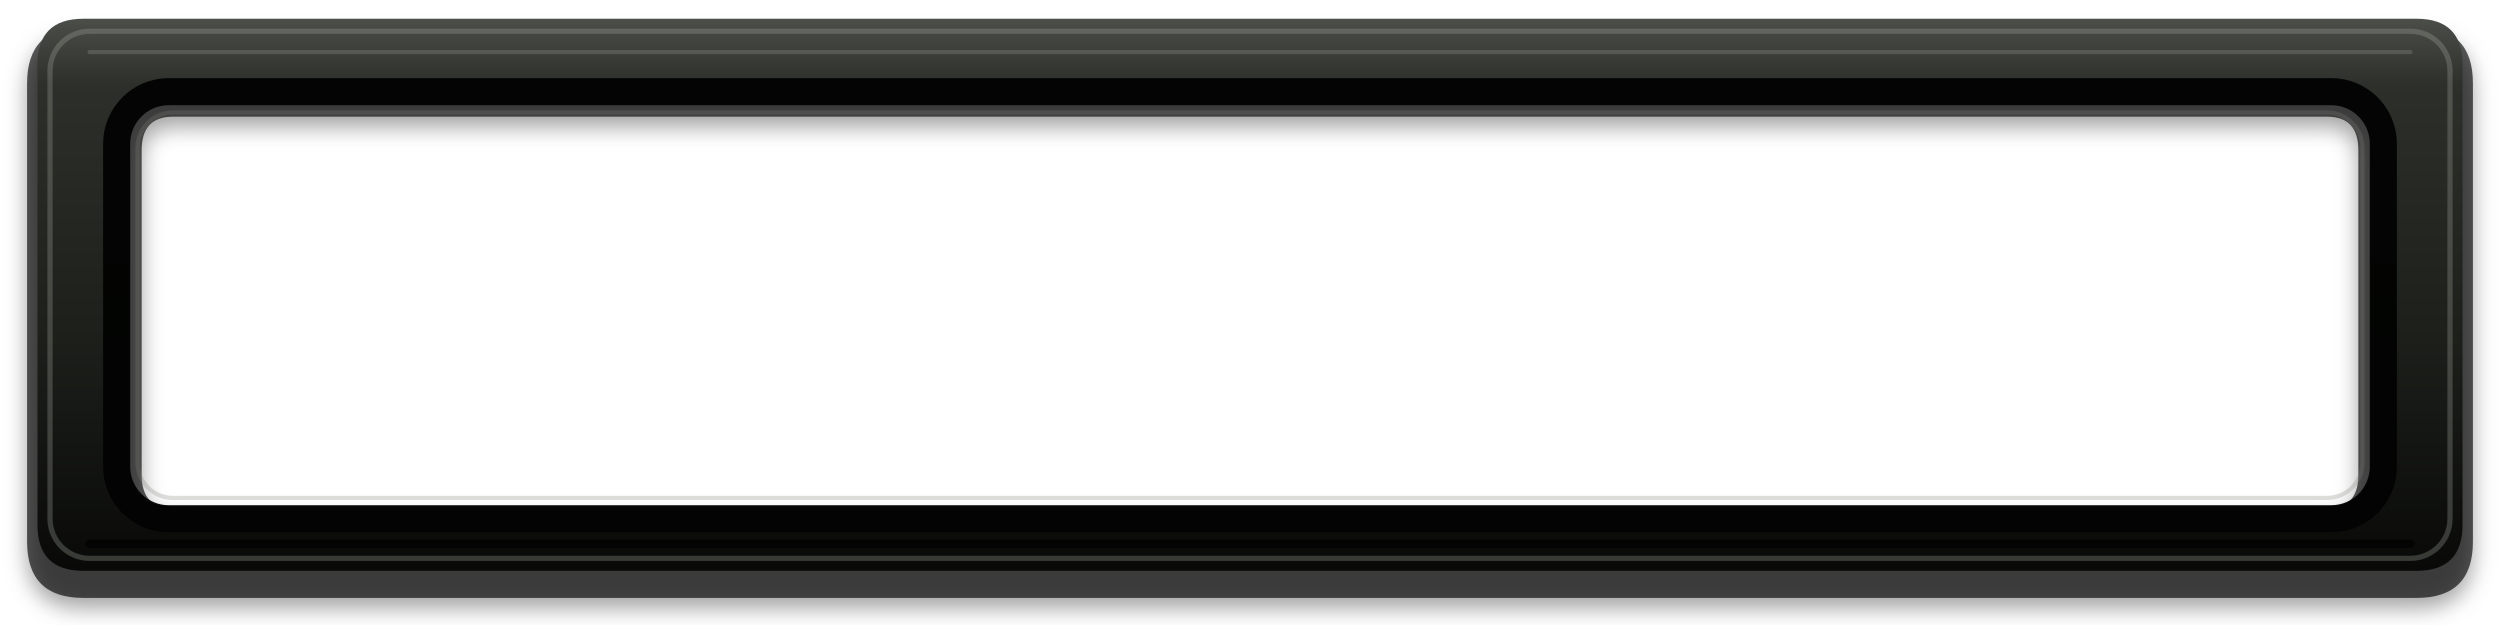
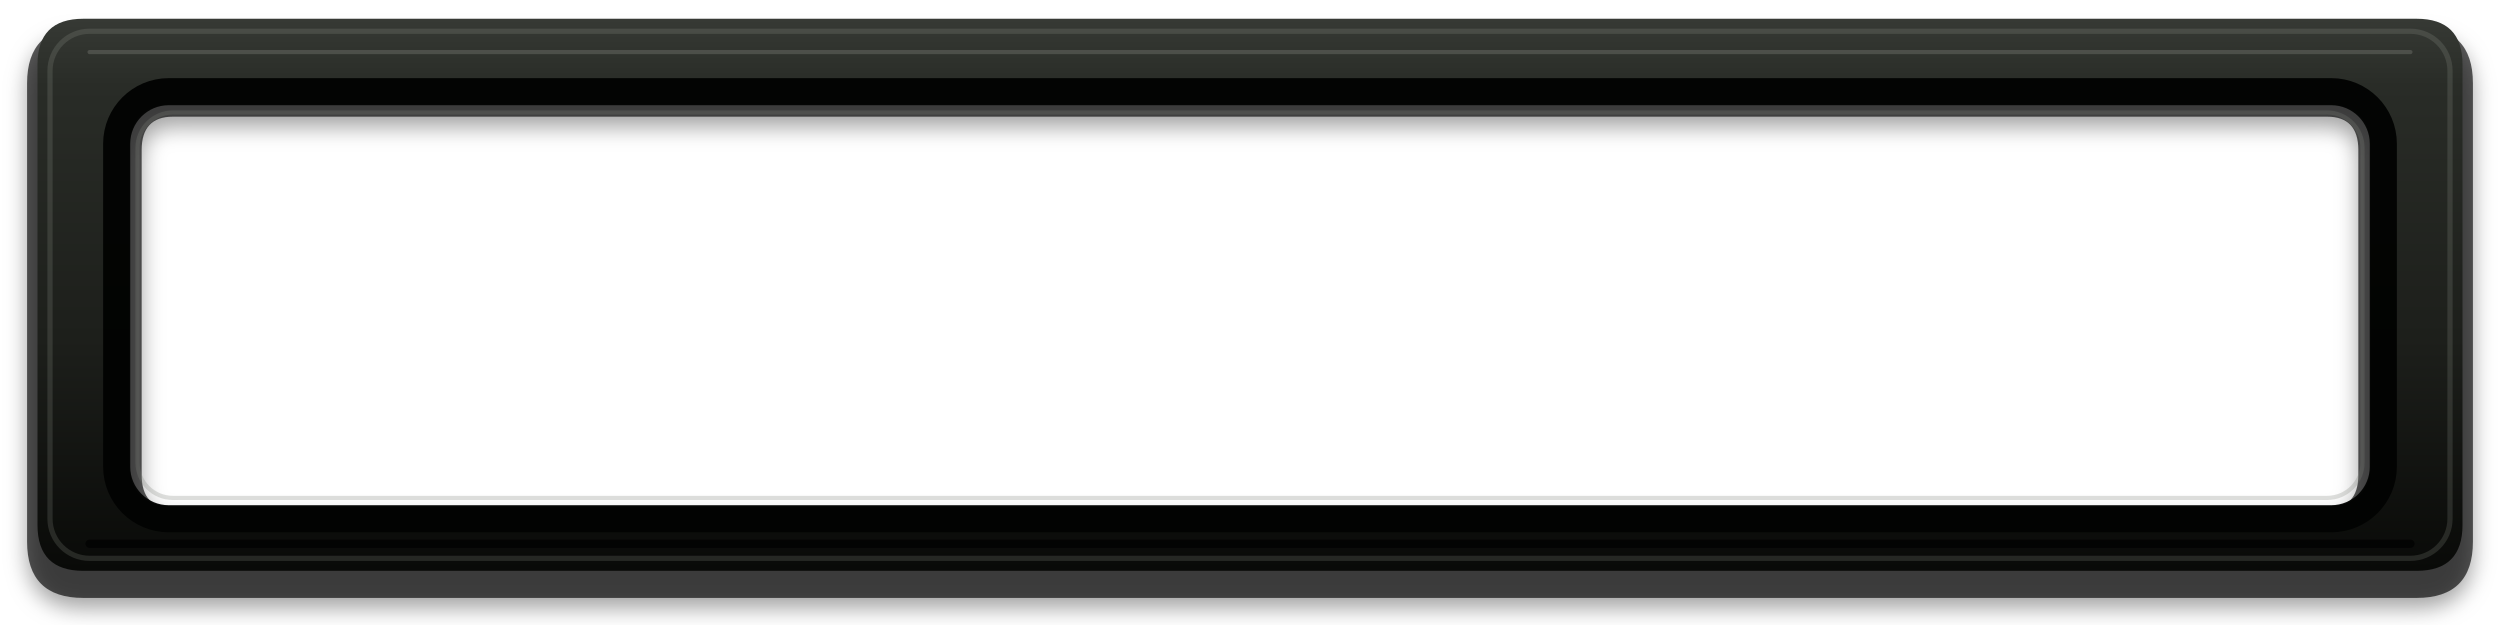
<svg xmlns="http://www.w3.org/2000/svg" viewBox="0 0 1200 300" preserveAspectRatio="none" role="img" aria-labelledby="title desc">
  <defs>
    <linearGradient id="bezel" x1="0" y1="0" x2="0" y2="1">
-       <stop stop-color="#4b4e48" />
-       <stop offset=".12" stop-color="#2c2f2a" />
+       <stop stop-color="#363934" />
+       <stop offset=".12" stop-color="#292c27" />
      <stop offset=".58" stop-color="#1d1f1b" />
      <stop offset="1" stop-color="#090a08" />
    </linearGradient>
    <filter id="bezel-shadow" x="-3%" y="-12%" width="106%" height="130%">
      <feDropShadow dx="0" dy="5" stdDeviation="5" flood-color="#000" flood-opacity=".56" />
    </filter>
  </defs>
  <path d="M40 13H1160Q1187 13 1187 40V260Q1187 287 1160 287H40Q13 287 13 260V40Q13 13 40 13ZM83 56Q68 56 68 72V228Q68 244 83 244H1117Q1132 244 1132 228V72Q1132 56 1117 56Z" fill="#000" fill-opacity=".64" fill-rule="evenodd" filter="url(#bezel-shadow)" />
  <path d="M40 9H1160Q1182 9 1182 31V252Q1182 274 1160 274H40Q18 274 18 252V31Q18 9 40 9ZM83 50Q62 50 62 71V222Q62 243 83 243H1117Q1138 243 1138 222V71Q1138 50 1117 50Z" fill="url(#bezel)" fill-rule="evenodd" />
-   <rect x="24" y="15" width="1152" height="253" rx="19" fill="none" stroke="#a9ada4" stroke-opacity=".29" stroke-width="2.5" vector-effect="non-scaling-stroke" />
+   <rect x="24" y="15" width="1152" height="253" rx="19" fill="none" stroke="#a9ada4" stroke-opacity=".18" stroke-width="2.5" vector-effect="non-scaling-stroke" />
  <path d="M43 25H1157" fill="none" stroke="#d9dcd3" stroke-opacity=".17" stroke-width="2" stroke-linecap="round" vector-effect="non-scaling-stroke" />
  <path d="M43 261H1157" fill="none" stroke="#000" stroke-opacity=".68" stroke-width="4" stroke-linecap="round" vector-effect="non-scaling-stroke" />
  <rect x="56" y="44" width="1088" height="205" rx="25" fill="none" stroke="#020302" stroke-width="13" stroke-opacity=".95" vector-effect="non-scaling-stroke" />
  <rect x="66" y="54" width="1068" height="185" rx="17" fill="none" stroke="#7c8077" stroke-opacity=".26" stroke-width="2" vector-effect="non-scaling-stroke" />
</svg>
